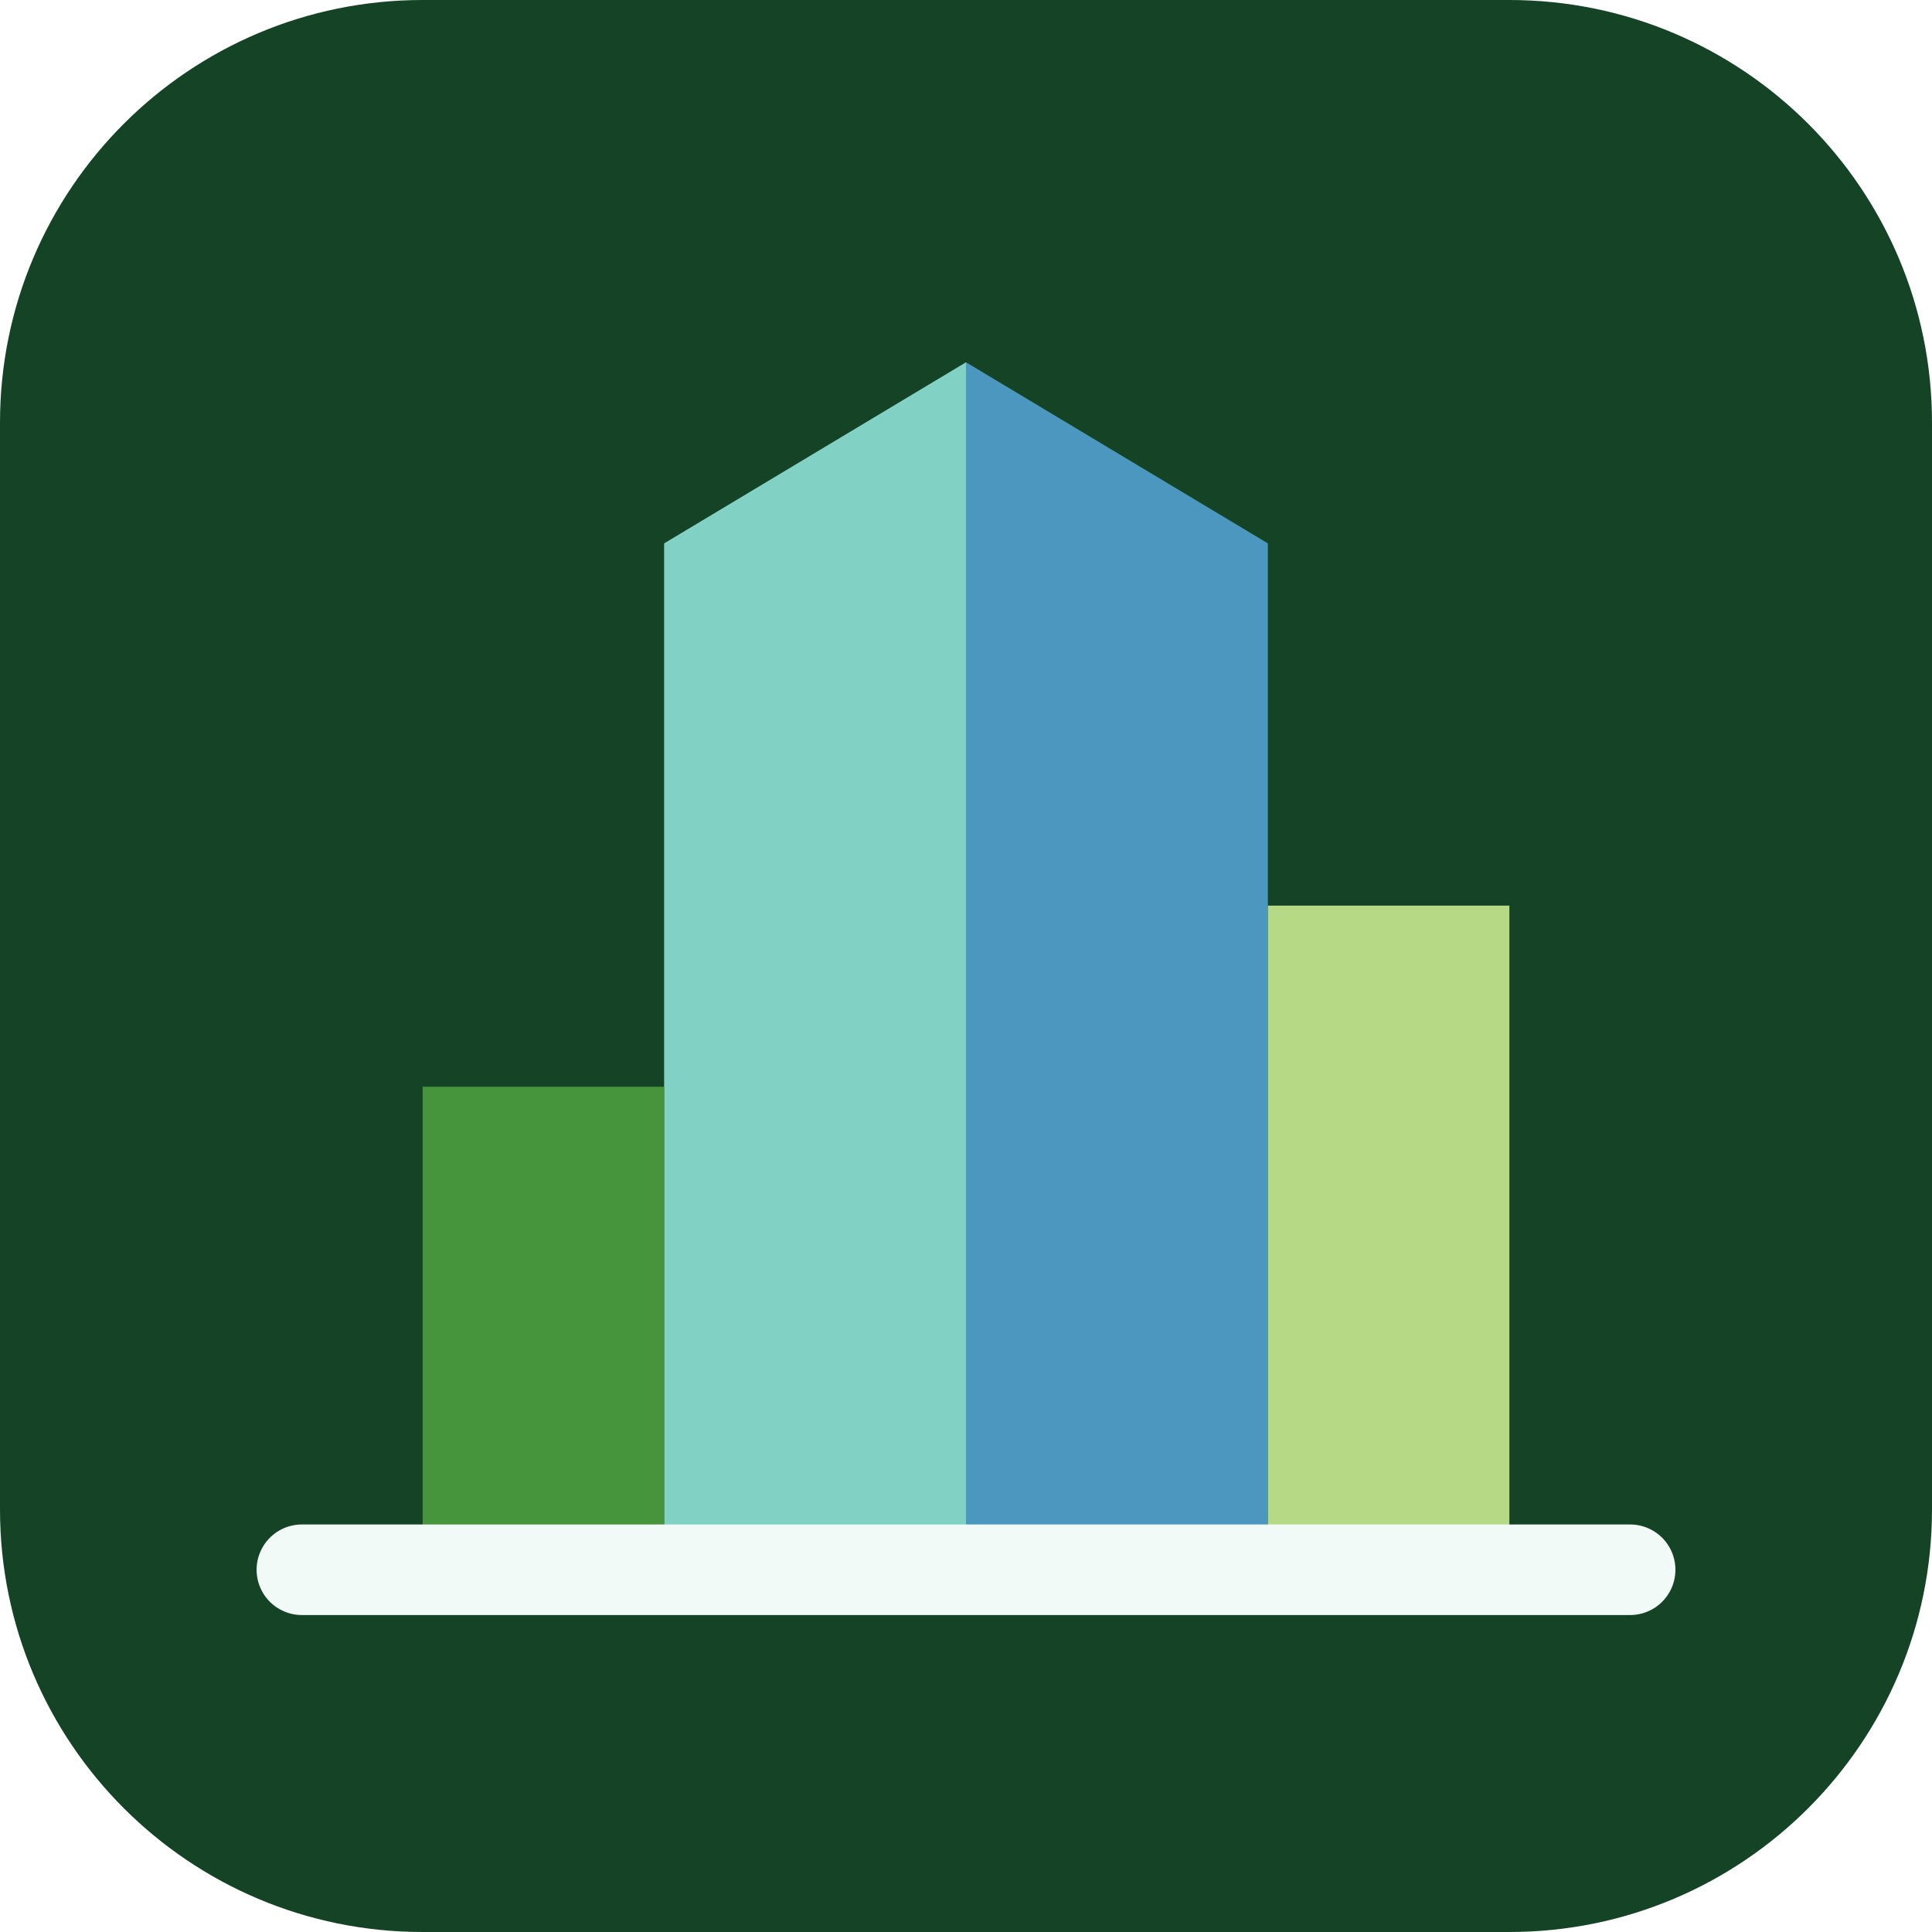
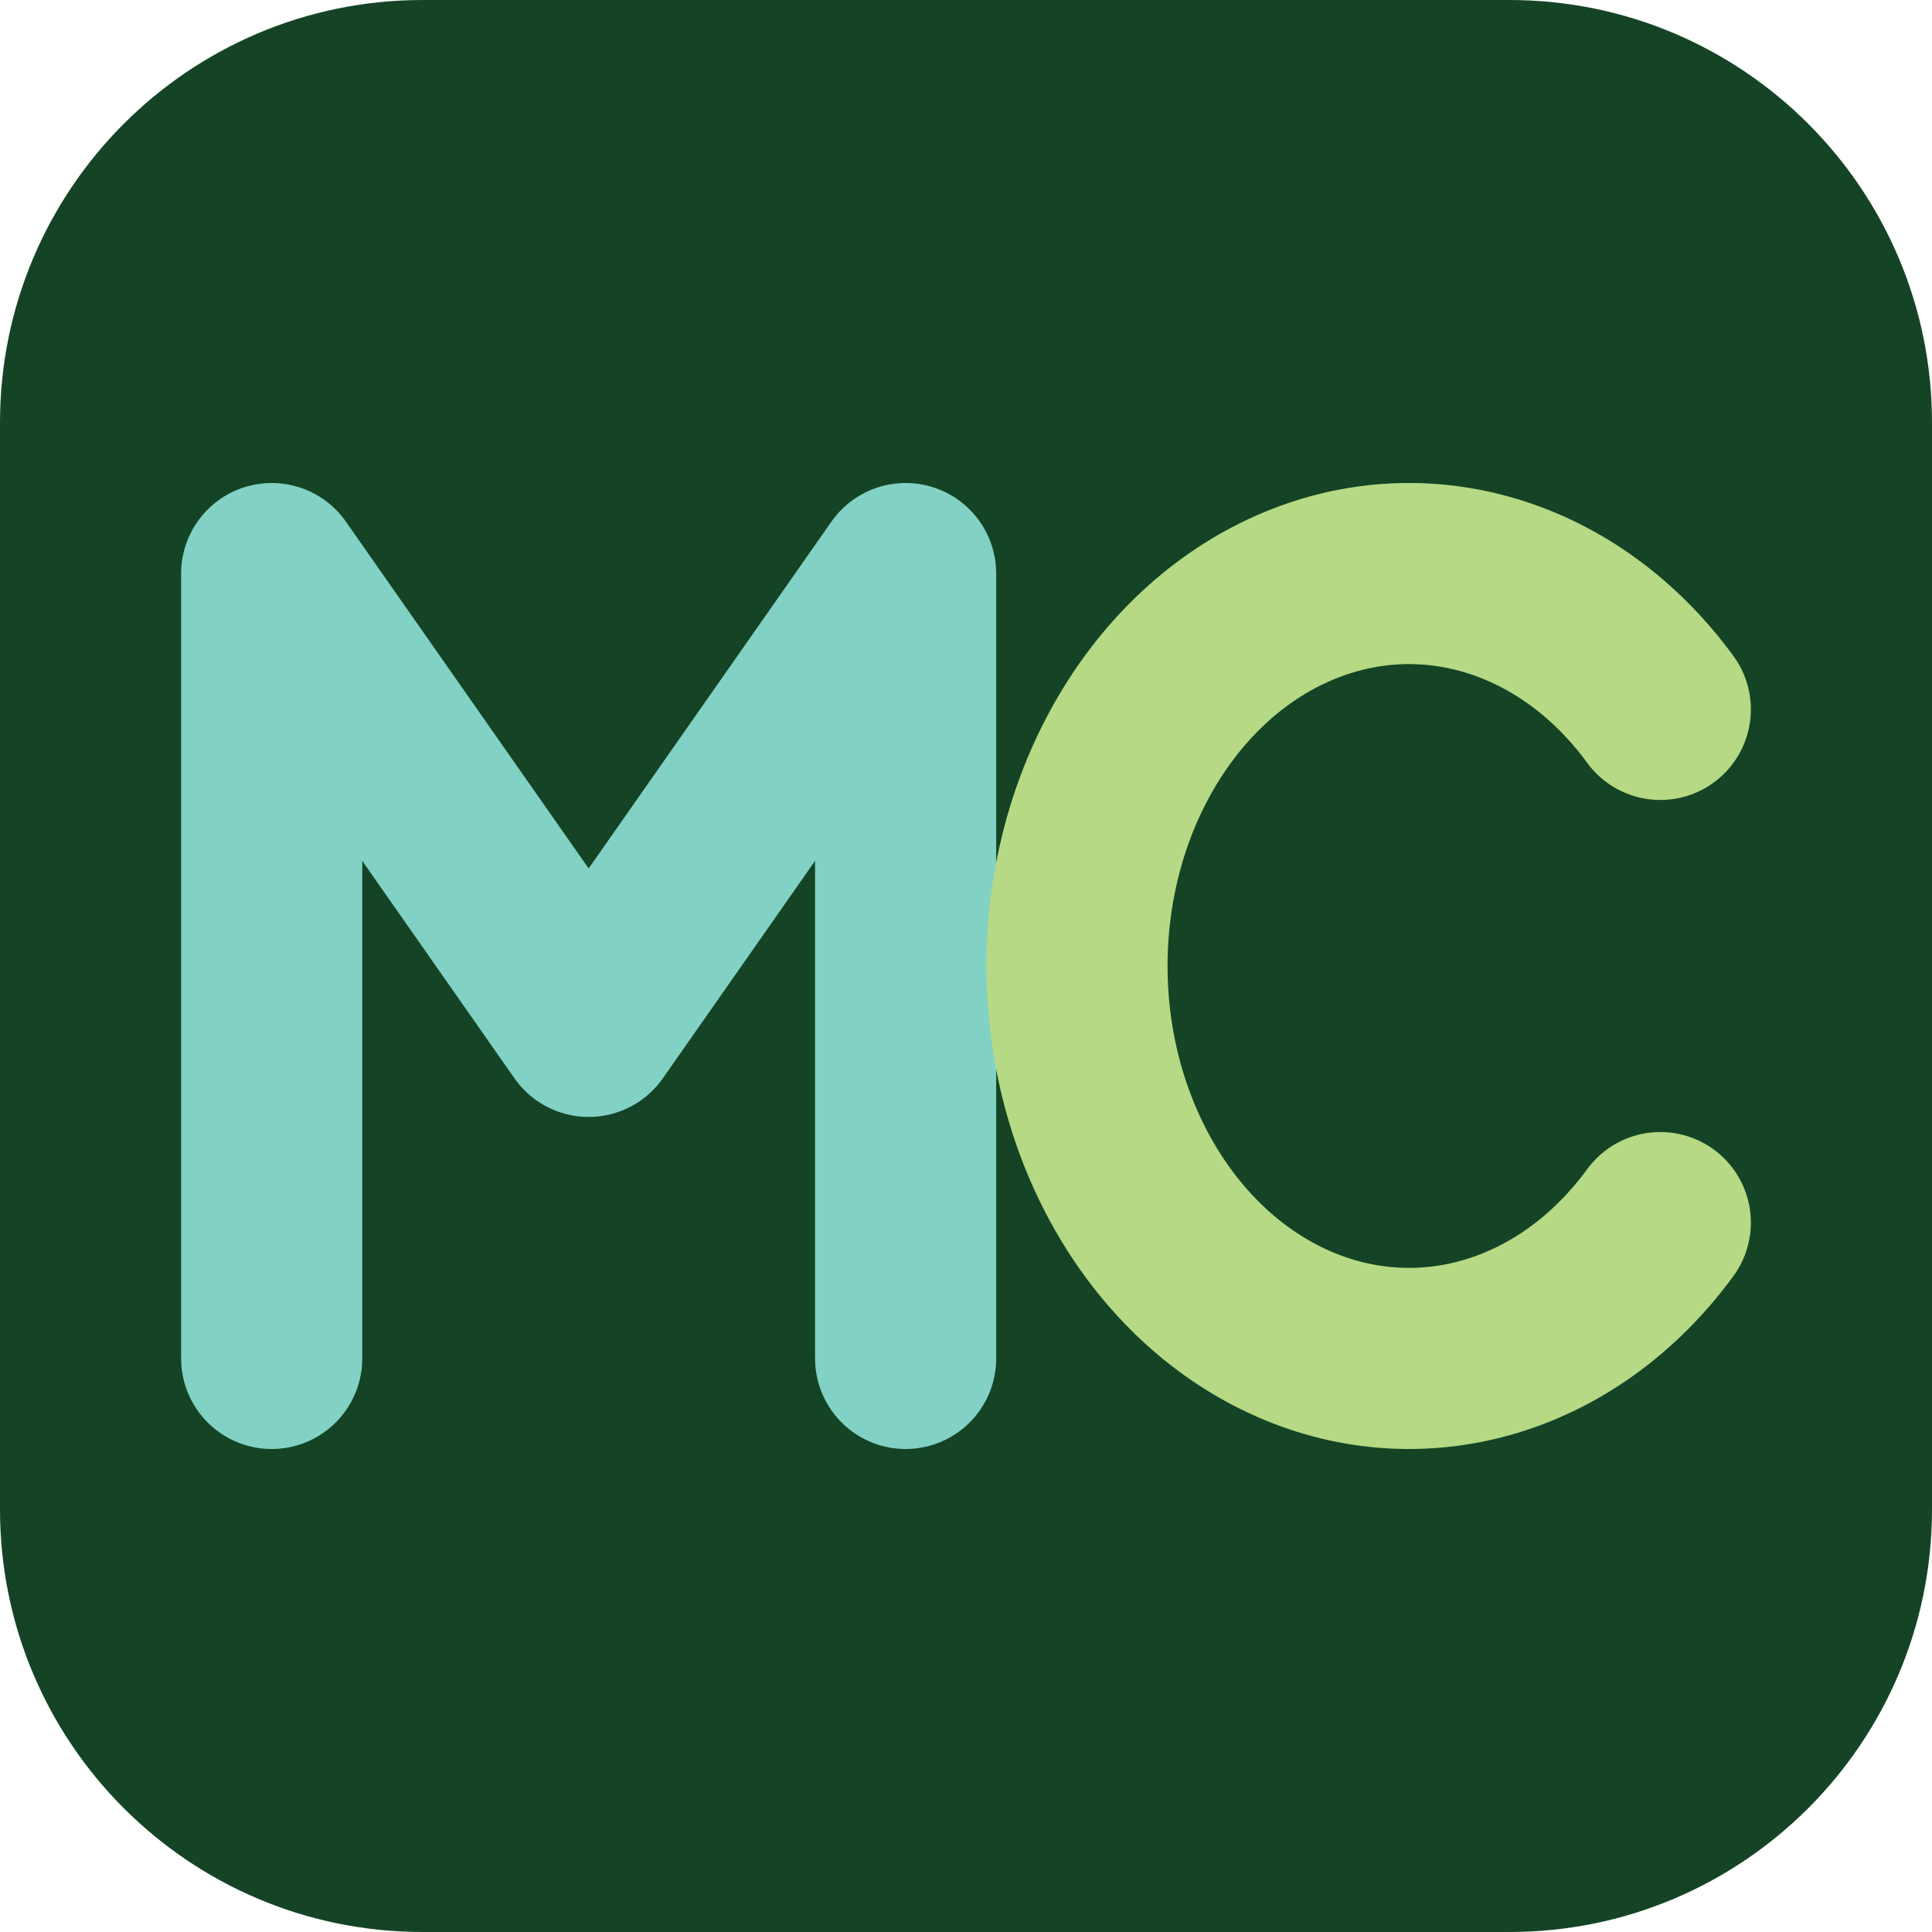
<svg xmlns="http://www.w3.org/2000/svg" viewBox="0 0 64 64">
  <rect width="64" height="64" rx="14" fill="#144425" />
-   <path d="M22 52V18l10-6v40z" fill="#82d1c5" />
-   <path d="M32 52V12l10 6v34z" fill="#4b97c0" />
-   <path d="M42 52V30h8v22z" fill="#b5d984" />
-   <path d="M14 52V36h8v16z" fill="#46953d" />
-   <path d="M10 52h44" stroke="#f2faf8" stroke-width="3" stroke-linecap="round" />
+   <path d="M9 45V19l10.5 15L30 19v26" fill="none" stroke="#82d1c5" stroke-width="6" stroke-linecap="round" stroke-linejoin="round" />
+   <path d="M55 23.5A11 13 0 1 0 55 40.5" fill="none" stroke="#b5d984" stroke-width="6" stroke-linecap="round" />
</svg>
